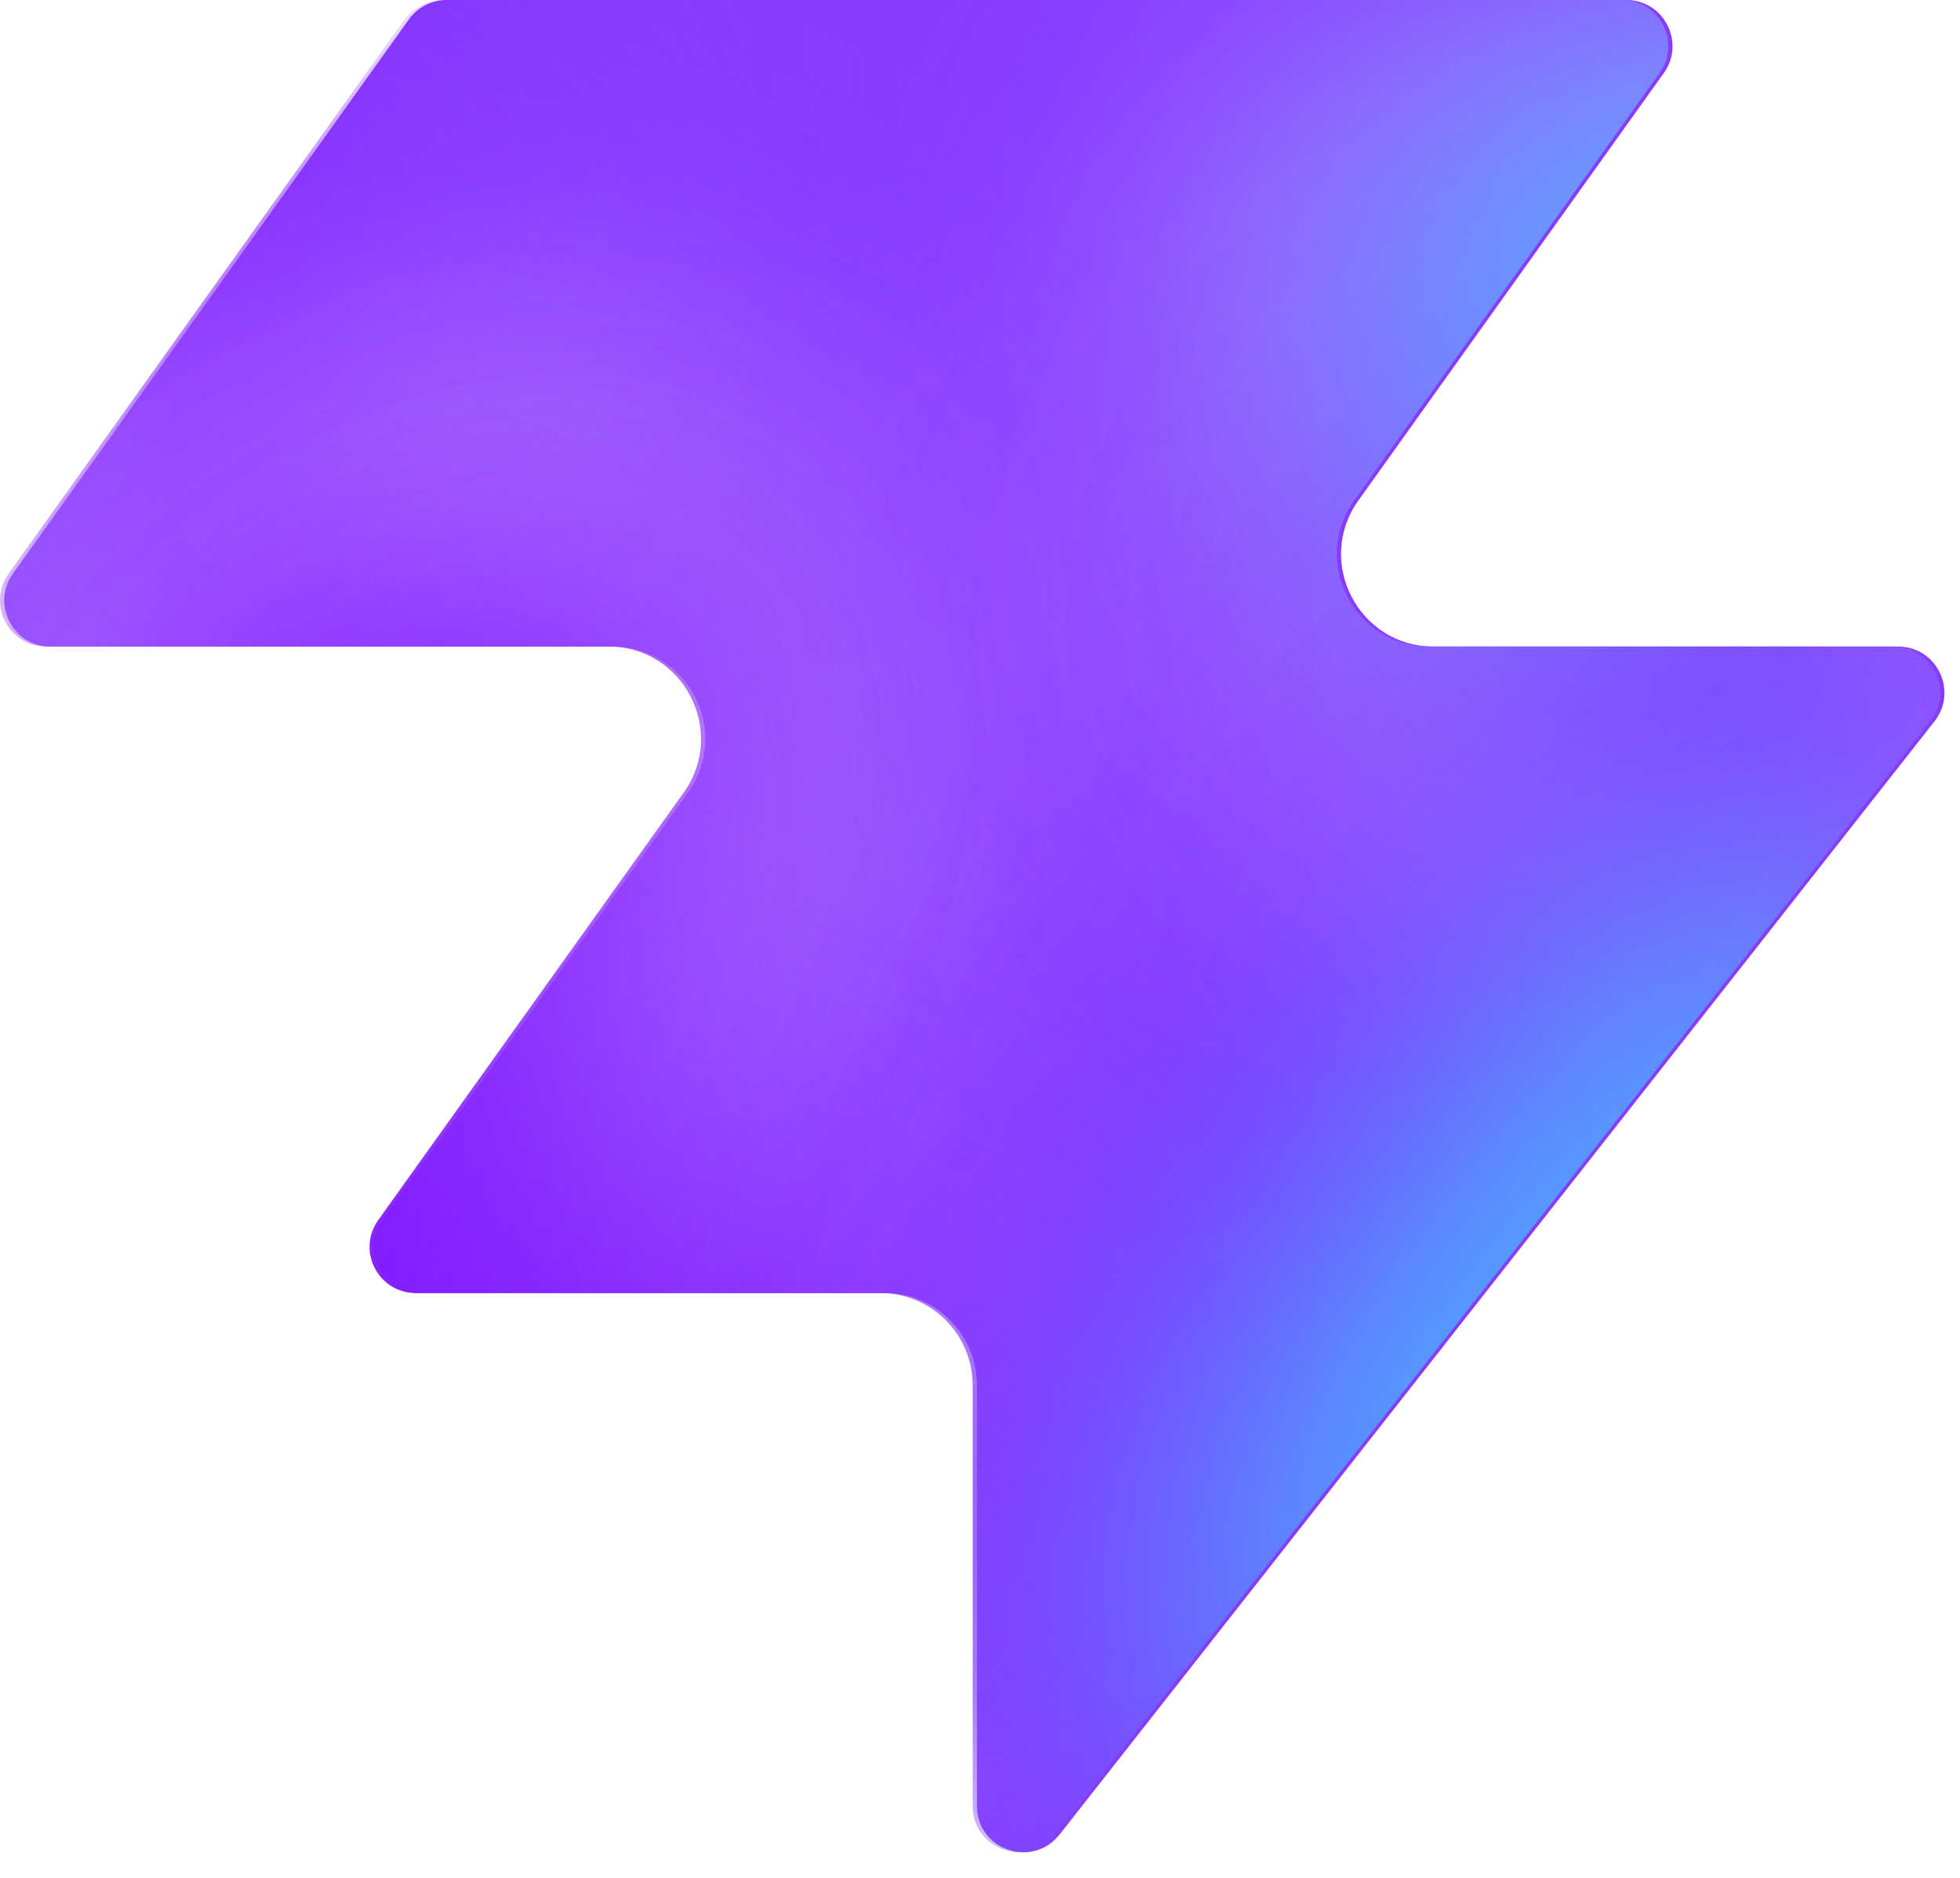
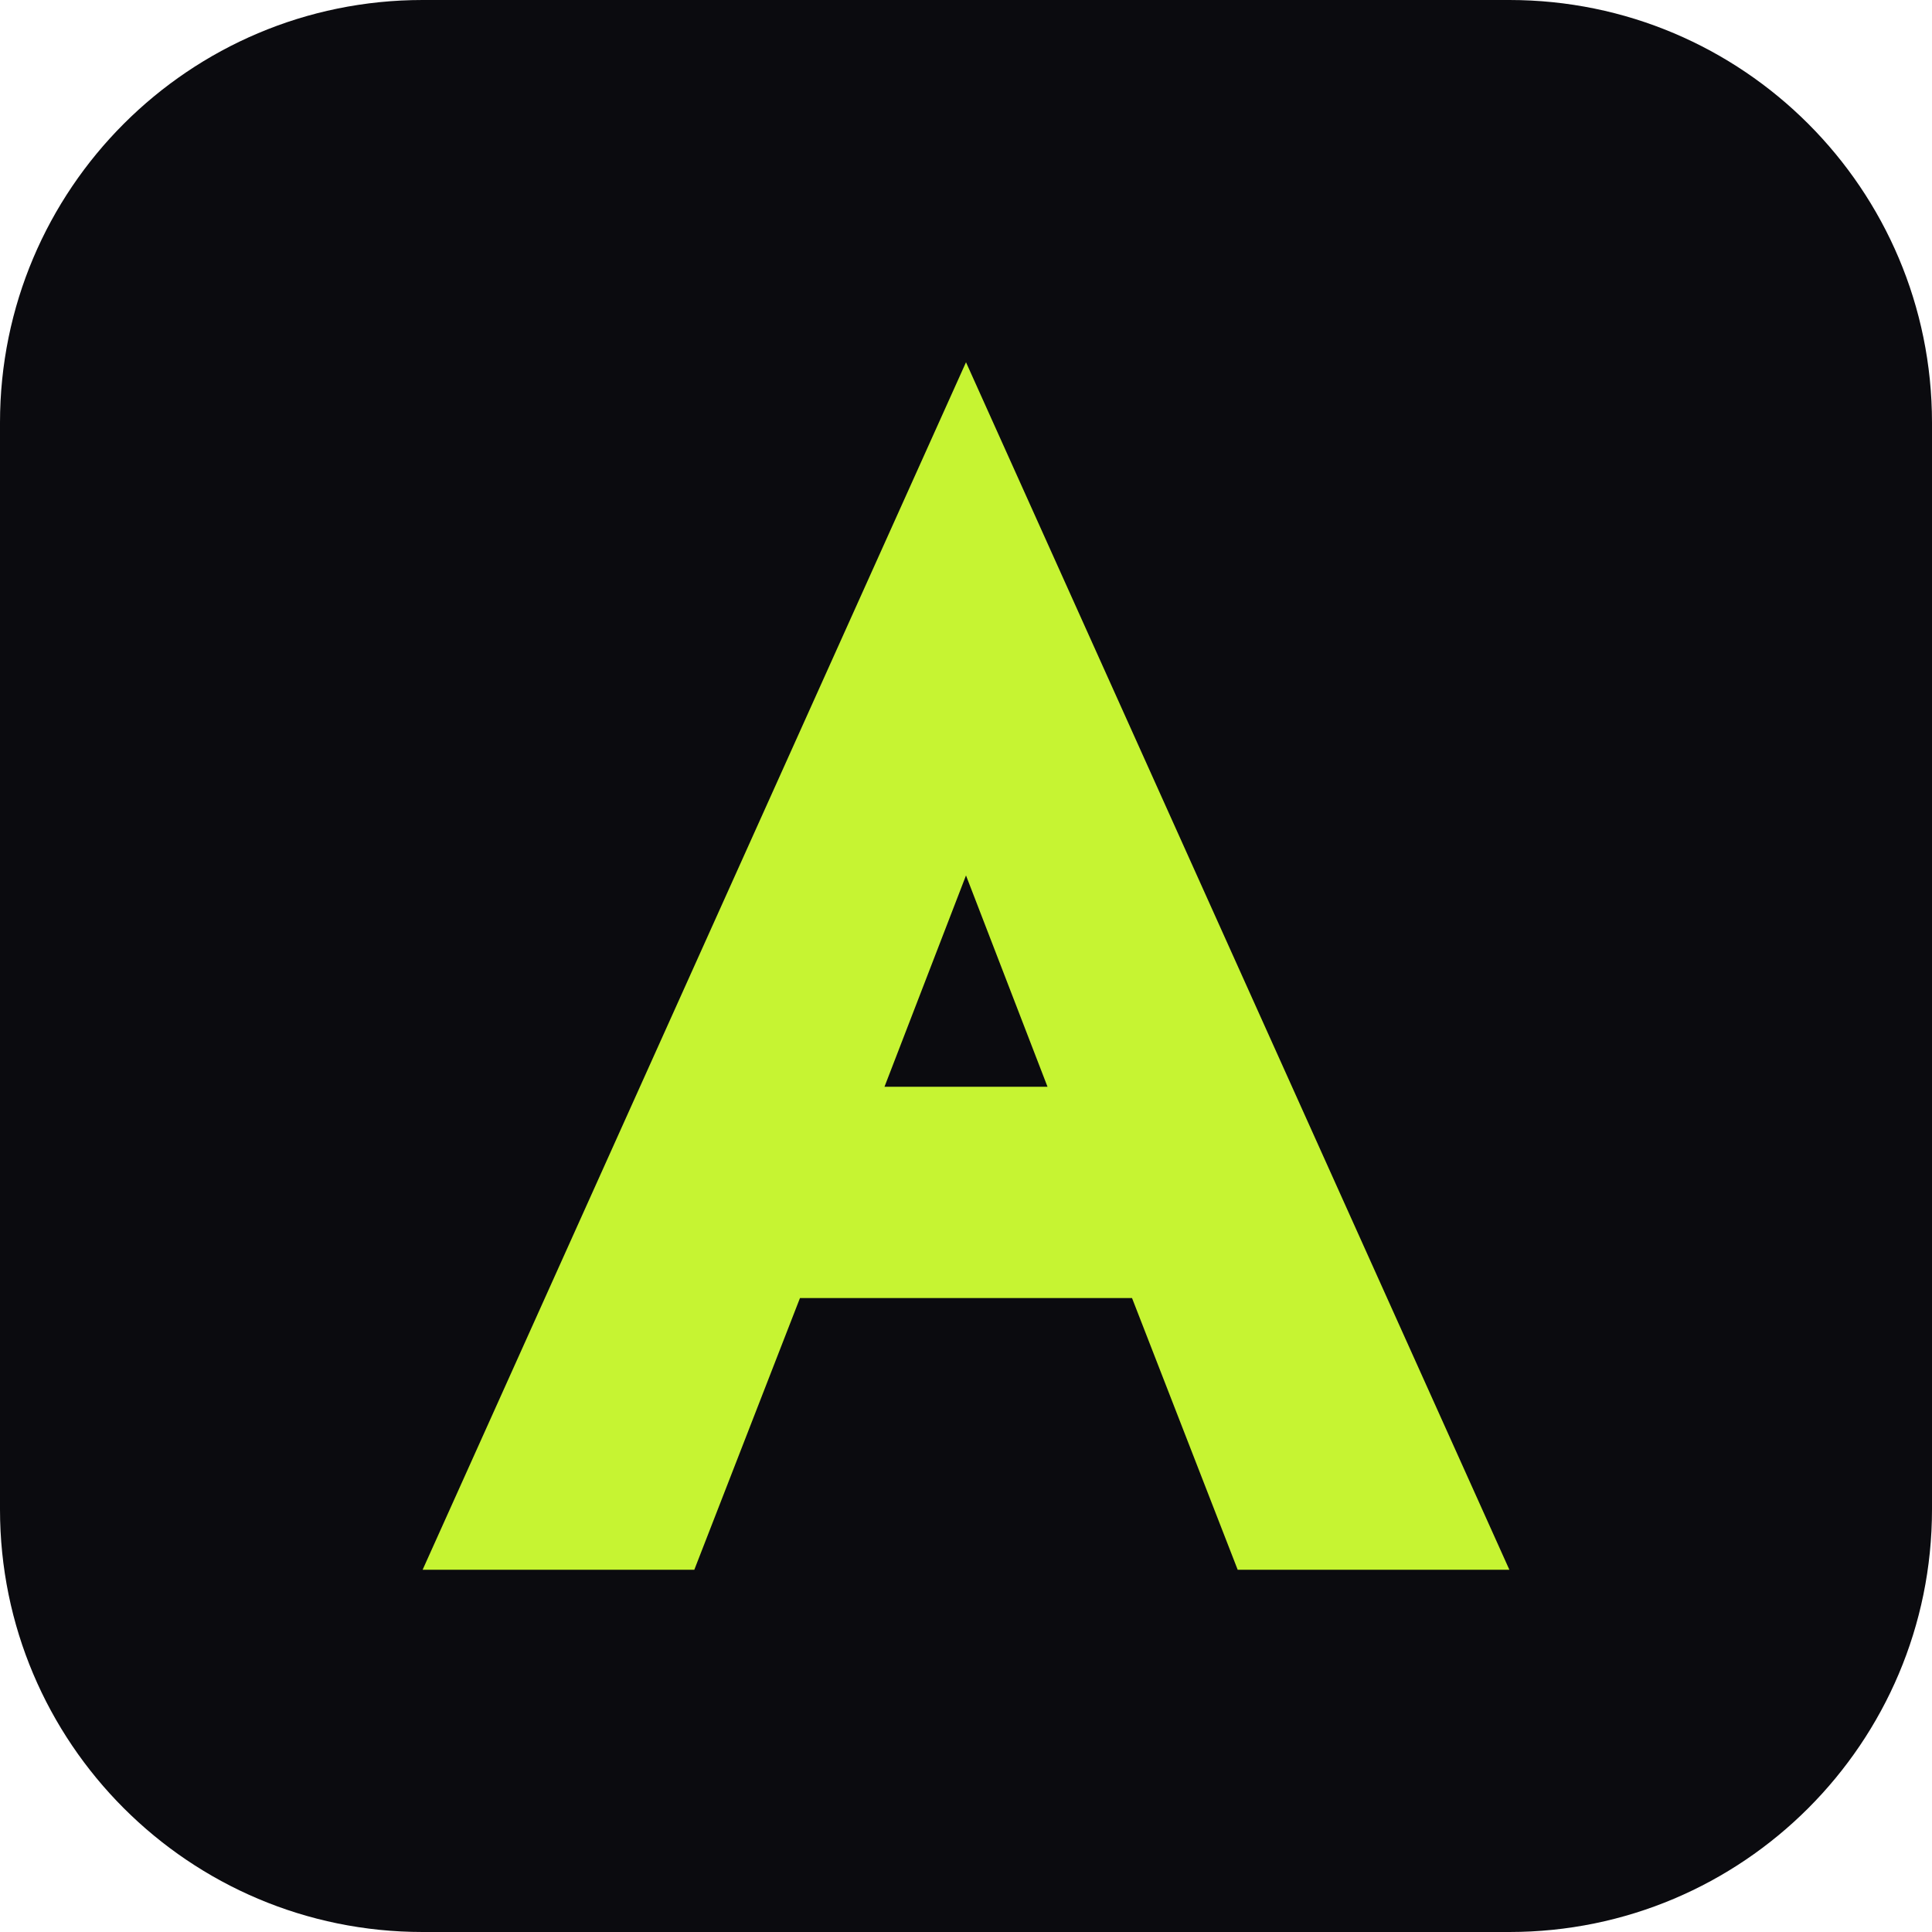
- <svg xmlns="http://www.w3.org/2000/svg" width="48" height="46" fill="none" viewBox="0 0 48 46">
-   <path fill="#863bff" d="M25.946 44.938c-.664.845-2.021.375-2.021-.698V33.937a2.26 2.26 0 0 0-2.262-2.262H10.287c-.92 0-1.456-1.04-.92-1.788l7.48-10.471c1.07-1.497 0-3.578-1.842-3.578H1.237c-.92 0-1.456-1.04-.92-1.788L10.013.474c.214-.297.556-.474.92-.474h28.894c.92 0 1.456 1.04.92 1.788l-7.48 10.471c-1.07 1.498 0 3.579 1.842 3.579h11.377c.943 0 1.473 1.088.89 1.83L25.947 44.94z" style="fill:#863bff;fill:color(display-p3 .525 .23 1);fill-opacity:1" />
-   <mask id="a" width="48" height="46" x="0" y="0" maskUnits="userSpaceOnUse" style="mask-type:alpha">
-     <path fill="#000" d="M25.842 44.938c-.664.844-2.021.375-2.021-.698V33.937a2.26 2.26 0 0 0-2.262-2.262H10.183c-.92 0-1.456-1.04-.92-1.788l7.48-10.471c1.07-1.498 0-3.579-1.842-3.579H1.133c-.92 0-1.456-1.04-.92-1.787L9.91.473c.214-.297.556-.474.92-.474h28.894c.92 0 1.456 1.04.92 1.788l-7.48 10.471c-1.07 1.498 0 3.578 1.842 3.578h11.377c.943 0 1.473 1.088.89 1.832L25.843 44.94z" style="fill:#000;fill-opacity:1" />
-   </mask>
-   <g mask="url(#a)">
-     <g filter="url(#b)">
-       <ellipse cx="5.508" cy="14.704" fill="#ede6ff" rx="5.508" ry="14.704" style="fill:#ede6ff;fill:color(display-p3 .927 .903 1);fill-opacity:1" transform="matrix(.00324 1 1 -.00324 -4.47 31.516)" />
-     </g>
-     <g filter="url(#c)">
-       <ellipse cx="10.399" cy="29.851" fill="#ede6ff" rx="10.399" ry="29.851" style="fill:#ede6ff;fill:color(display-p3 .927 .903 1);fill-opacity:1" transform="matrix(.00324 1 1 -.00324 -39.328 7.883)" />
-     </g>
-     <g filter="url(#d)">
-       <ellipse cx="5.508" cy="30.487" fill="#7e14ff" rx="5.508" ry="30.487" style="fill:#7e14ff;fill:color(display-p3 .492 .077 1);fill-opacity:1" transform="rotate(89.814 -25.913 -14.639)scale(1 -1)" />
-     </g>
-     <g filter="url(#e)">
-       <ellipse cx="5.508" cy="30.599" fill="#7e14ff" rx="5.508" ry="30.599" style="fill:#7e14ff;fill:color(display-p3 .492 .077 1);fill-opacity:1" transform="rotate(89.814 -32.644 -3.334)scale(1 -1)" />
-     </g>
-     <g filter="url(#f)">
-       <ellipse cx="5.508" cy="30.599" fill="#7e14ff" rx="5.508" ry="30.599" style="fill:#7e14ff;fill:color(display-p3 .492 .077 1);fill-opacity:1" transform="matrix(.00324 1 1 -.00324 -34.34 30.47)" />
-     </g>
-     <g filter="url(#g)">
-       <ellipse cx="14.072" cy="22.078" fill="#ede6ff" rx="14.072" ry="22.078" style="fill:#ede6ff;fill:color(display-p3 .927 .903 1);fill-opacity:1" transform="rotate(93.35 24.506 48.493)scale(-1 1)" />
-     </g>
-     <g filter="url(#h)">
-       <ellipse cx="3.47" cy="21.501" fill="#7e14ff" rx="3.47" ry="21.501" style="fill:#7e14ff;fill:color(display-p3 .492 .077 1);fill-opacity:1" transform="rotate(89.009 28.708 47.59)scale(-1 1)" />
-     </g>
-     <g filter="url(#i)">
-       <ellipse cx="3.47" cy="21.501" fill="#7e14ff" rx="3.47" ry="21.501" style="fill:#7e14ff;fill:color(display-p3 .492 .077 1);fill-opacity:1" transform="rotate(89.009 28.708 47.59)scale(-1 1)" />
-     </g>
-     <g filter="url(#j)">
-       <ellipse cx=".387" cy="8.972" fill="#7e14ff" rx="4.407" ry="29.108" style="fill:#7e14ff;fill:color(display-p3 .492 .077 1);fill-opacity:1" transform="rotate(39.51 .387 8.972)" />
-     </g>
-     <g filter="url(#k)">
-       <ellipse cx="47.523" cy="-6.092" fill="#7e14ff" rx="4.407" ry="29.108" style="fill:#7e14ff;fill:color(display-p3 .492 .077 1);fill-opacity:1" transform="rotate(37.892 47.523 -6.092)" />
-     </g>
-     <g filter="url(#l)">
-       <ellipse cx="41.412" cy="6.333" fill="#47bfff" rx="5.971" ry="9.665" style="fill:#47bfff;fill:color(display-p3 .28 .748 1);fill-opacity:1" transform="rotate(37.892 41.412 6.333)" />
-     </g>
-     <g filter="url(#m)">
-       <ellipse cx="-1.879" cy="38.332" fill="#7e14ff" rx="4.407" ry="29.108" style="fill:#7e14ff;fill:color(display-p3 .492 .077 1);fill-opacity:1" transform="rotate(37.892 -1.88 38.332)" />
-     </g>
-     <g filter="url(#n)">
-       <ellipse cx="-1.879" cy="38.332" fill="#7e14ff" rx="4.407" ry="29.108" style="fill:#7e14ff;fill:color(display-p3 .492 .077 1);fill-opacity:1" transform="rotate(37.892 -1.88 38.332)" />
-     </g>
-     <g filter="url(#o)">
-       <ellipse cx="35.651" cy="29.907" fill="#7e14ff" rx="4.407" ry="29.108" style="fill:#7e14ff;fill:color(display-p3 .492 .077 1);fill-opacity:1" transform="rotate(37.892 35.651 29.907)" />
-     </g>
-     <g filter="url(#p)">
-       <ellipse cx="38.418" cy="32.4" fill="#47bfff" rx="5.971" ry="15.297" style="fill:#47bfff;fill:color(display-p3 .28 .748 1);fill-opacity:1" transform="rotate(37.892 38.418 32.4)" />
-     </g>
-   </g>
-   <defs>
-     <filter id="b" width="60.045" height="41.654" x="-19.77" y="16.149" color-interpolation-filters="sRGB" filterUnits="userSpaceOnUse">
-       <feFlood flood-opacity="0" result="BackgroundImageFix" />
-       <feBlend in="SourceGraphic" in2="BackgroundImageFix" result="shape" />
-       <feGaussianBlur result="effect1_foregroundBlur_2002_17158" stdDeviation="7.659" />
-     </filter>
-     <filter id="c" width="90.34" height="51.437" x="-54.613" y="-7.533" color-interpolation-filters="sRGB" filterUnits="userSpaceOnUse">
-       <feFlood flood-opacity="0" result="BackgroundImageFix" />
-       <feBlend in="SourceGraphic" in2="BackgroundImageFix" result="shape" />
-       <feGaussianBlur result="effect1_foregroundBlur_2002_17158" stdDeviation="7.659" />
-     </filter>
-     <filter id="d" width="79.355" height="29.4" x="-49.64" y="2.03" color-interpolation-filters="sRGB" filterUnits="userSpaceOnUse">
-       <feFlood flood-opacity="0" result="BackgroundImageFix" />
-       <feBlend in="SourceGraphic" in2="BackgroundImageFix" result="shape" />
-       <feGaussianBlur result="effect1_foregroundBlur_2002_17158" stdDeviation="4.596" />
-     </filter>
-     <filter id="e" width="79.579" height="29.4" x="-45.045" y="20.029" color-interpolation-filters="sRGB" filterUnits="userSpaceOnUse">
-       <feFlood flood-opacity="0" result="BackgroundImageFix" />
-       <feBlend in="SourceGraphic" in2="BackgroundImageFix" result="shape" />
-       <feGaussianBlur result="effect1_foregroundBlur_2002_17158" stdDeviation="4.596" />
-     </filter>
-     <filter id="f" width="79.579" height="29.4" x="-43.513" y="21.178" color-interpolation-filters="sRGB" filterUnits="userSpaceOnUse">
-       <feFlood flood-opacity="0" result="BackgroundImageFix" />
-       <feBlend in="SourceGraphic" in2="BackgroundImageFix" result="shape" />
-       <feGaussianBlur result="effect1_foregroundBlur_2002_17158" stdDeviation="4.596" />
-     </filter>
-     <filter id="g" width="74.749" height="58.852" x="15.756" y="-17.901" color-interpolation-filters="sRGB" filterUnits="userSpaceOnUse">
-       <feFlood flood-opacity="0" result="BackgroundImageFix" />
-       <feBlend in="SourceGraphic" in2="BackgroundImageFix" result="shape" />
-       <feGaussianBlur result="effect1_foregroundBlur_2002_17158" stdDeviation="7.659" />
-     </filter>
-     <filter id="h" width="61.377" height="25.362" x="23.548" y="2.284" color-interpolation-filters="sRGB" filterUnits="userSpaceOnUse">
-       <feFlood flood-opacity="0" result="BackgroundImageFix" />
-       <feBlend in="SourceGraphic" in2="BackgroundImageFix" result="shape" />
-       <feGaussianBlur result="effect1_foregroundBlur_2002_17158" stdDeviation="4.596" />
-     </filter>
-     <filter id="i" width="61.377" height="25.362" x="23.548" y="2.284" color-interpolation-filters="sRGB" filterUnits="userSpaceOnUse">
-       <feFlood flood-opacity="0" result="BackgroundImageFix" />
-       <feBlend in="SourceGraphic" in2="BackgroundImageFix" result="shape" />
-       <feGaussianBlur result="effect1_foregroundBlur_2002_17158" stdDeviation="4.596" />
-     </filter>
-     <filter id="j" width="56.045" height="63.649" x="-27.636" y="-22.853" color-interpolation-filters="sRGB" filterUnits="userSpaceOnUse">
-       <feFlood flood-opacity="0" result="BackgroundImageFix" />
-       <feBlend in="SourceGraphic" in2="BackgroundImageFix" result="shape" />
-       <feGaussianBlur result="effect1_foregroundBlur_2002_17158" stdDeviation="4.596" />
-     </filter>
-     <filter id="k" width="54.814" height="64.646" x="20.116" y="-38.415" color-interpolation-filters="sRGB" filterUnits="userSpaceOnUse">
-       <feFlood flood-opacity="0" result="BackgroundImageFix" />
-       <feBlend in="SourceGraphic" in2="BackgroundImageFix" result="shape" />
-       <feGaussianBlur result="effect1_foregroundBlur_2002_17158" stdDeviation="4.596" />
-     </filter>
-     <filter id="l" width="33.541" height="35.313" x="24.641" y="-11.323" color-interpolation-filters="sRGB" filterUnits="userSpaceOnUse">
-       <feFlood flood-opacity="0" result="BackgroundImageFix" />
-       <feBlend in="SourceGraphic" in2="BackgroundImageFix" result="shape" />
-       <feGaussianBlur result="effect1_foregroundBlur_2002_17158" stdDeviation="4.596" />
-     </filter>
-     <filter id="m" width="54.814" height="64.646" x="-29.286" y="6.009" color-interpolation-filters="sRGB" filterUnits="userSpaceOnUse">
-       <feFlood flood-opacity="0" result="BackgroundImageFix" />
-       <feBlend in="SourceGraphic" in2="BackgroundImageFix" result="shape" />
-       <feGaussianBlur result="effect1_foregroundBlur_2002_17158" stdDeviation="4.596" />
-     </filter>
-     <filter id="n" width="54.814" height="64.646" x="-29.286" y="6.009" color-interpolation-filters="sRGB" filterUnits="userSpaceOnUse">
-       <feFlood flood-opacity="0" result="BackgroundImageFix" />
-       <feBlend in="SourceGraphic" in2="BackgroundImageFix" result="shape" />
-       <feGaussianBlur result="effect1_foregroundBlur_2002_17158" stdDeviation="4.596" />
-     </filter>
-     <filter id="o" width="54.814" height="64.646" x="8.244" y="-2.416" color-interpolation-filters="sRGB" filterUnits="userSpaceOnUse">
-       <feFlood flood-opacity="0" result="BackgroundImageFix" />
-       <feBlend in="SourceGraphic" in2="BackgroundImageFix" result="shape" />
-       <feGaussianBlur result="effect1_foregroundBlur_2002_17158" stdDeviation="4.596" />
-     </filter>
-     <filter id="p" width="39.409" height="43.623" x="18.713" y="10.588" color-interpolation-filters="sRGB" filterUnits="userSpaceOnUse">
-       <feFlood flood-opacity="0" result="BackgroundImageFix" />
-       <feBlend in="SourceGraphic" in2="BackgroundImageFix" result="shape" />
-       <feGaussianBlur result="effect1_foregroundBlur_2002_17158" stdDeviation="4.596" />
-     </filter>
-   </defs>
+ <svg xmlns="http://www.w3.org/2000/svg" viewBox="0 0 64 64">
+   <rect width="64" height="64" rx="14" fill="#0B0B0F" />
+   <path d="M32 12 L50 52 H41 L37.5 43 H26.5 L23 52 H14 Z M29.3 36 H34.7 L32 29 Z" fill="#C6F432" />
</svg>
